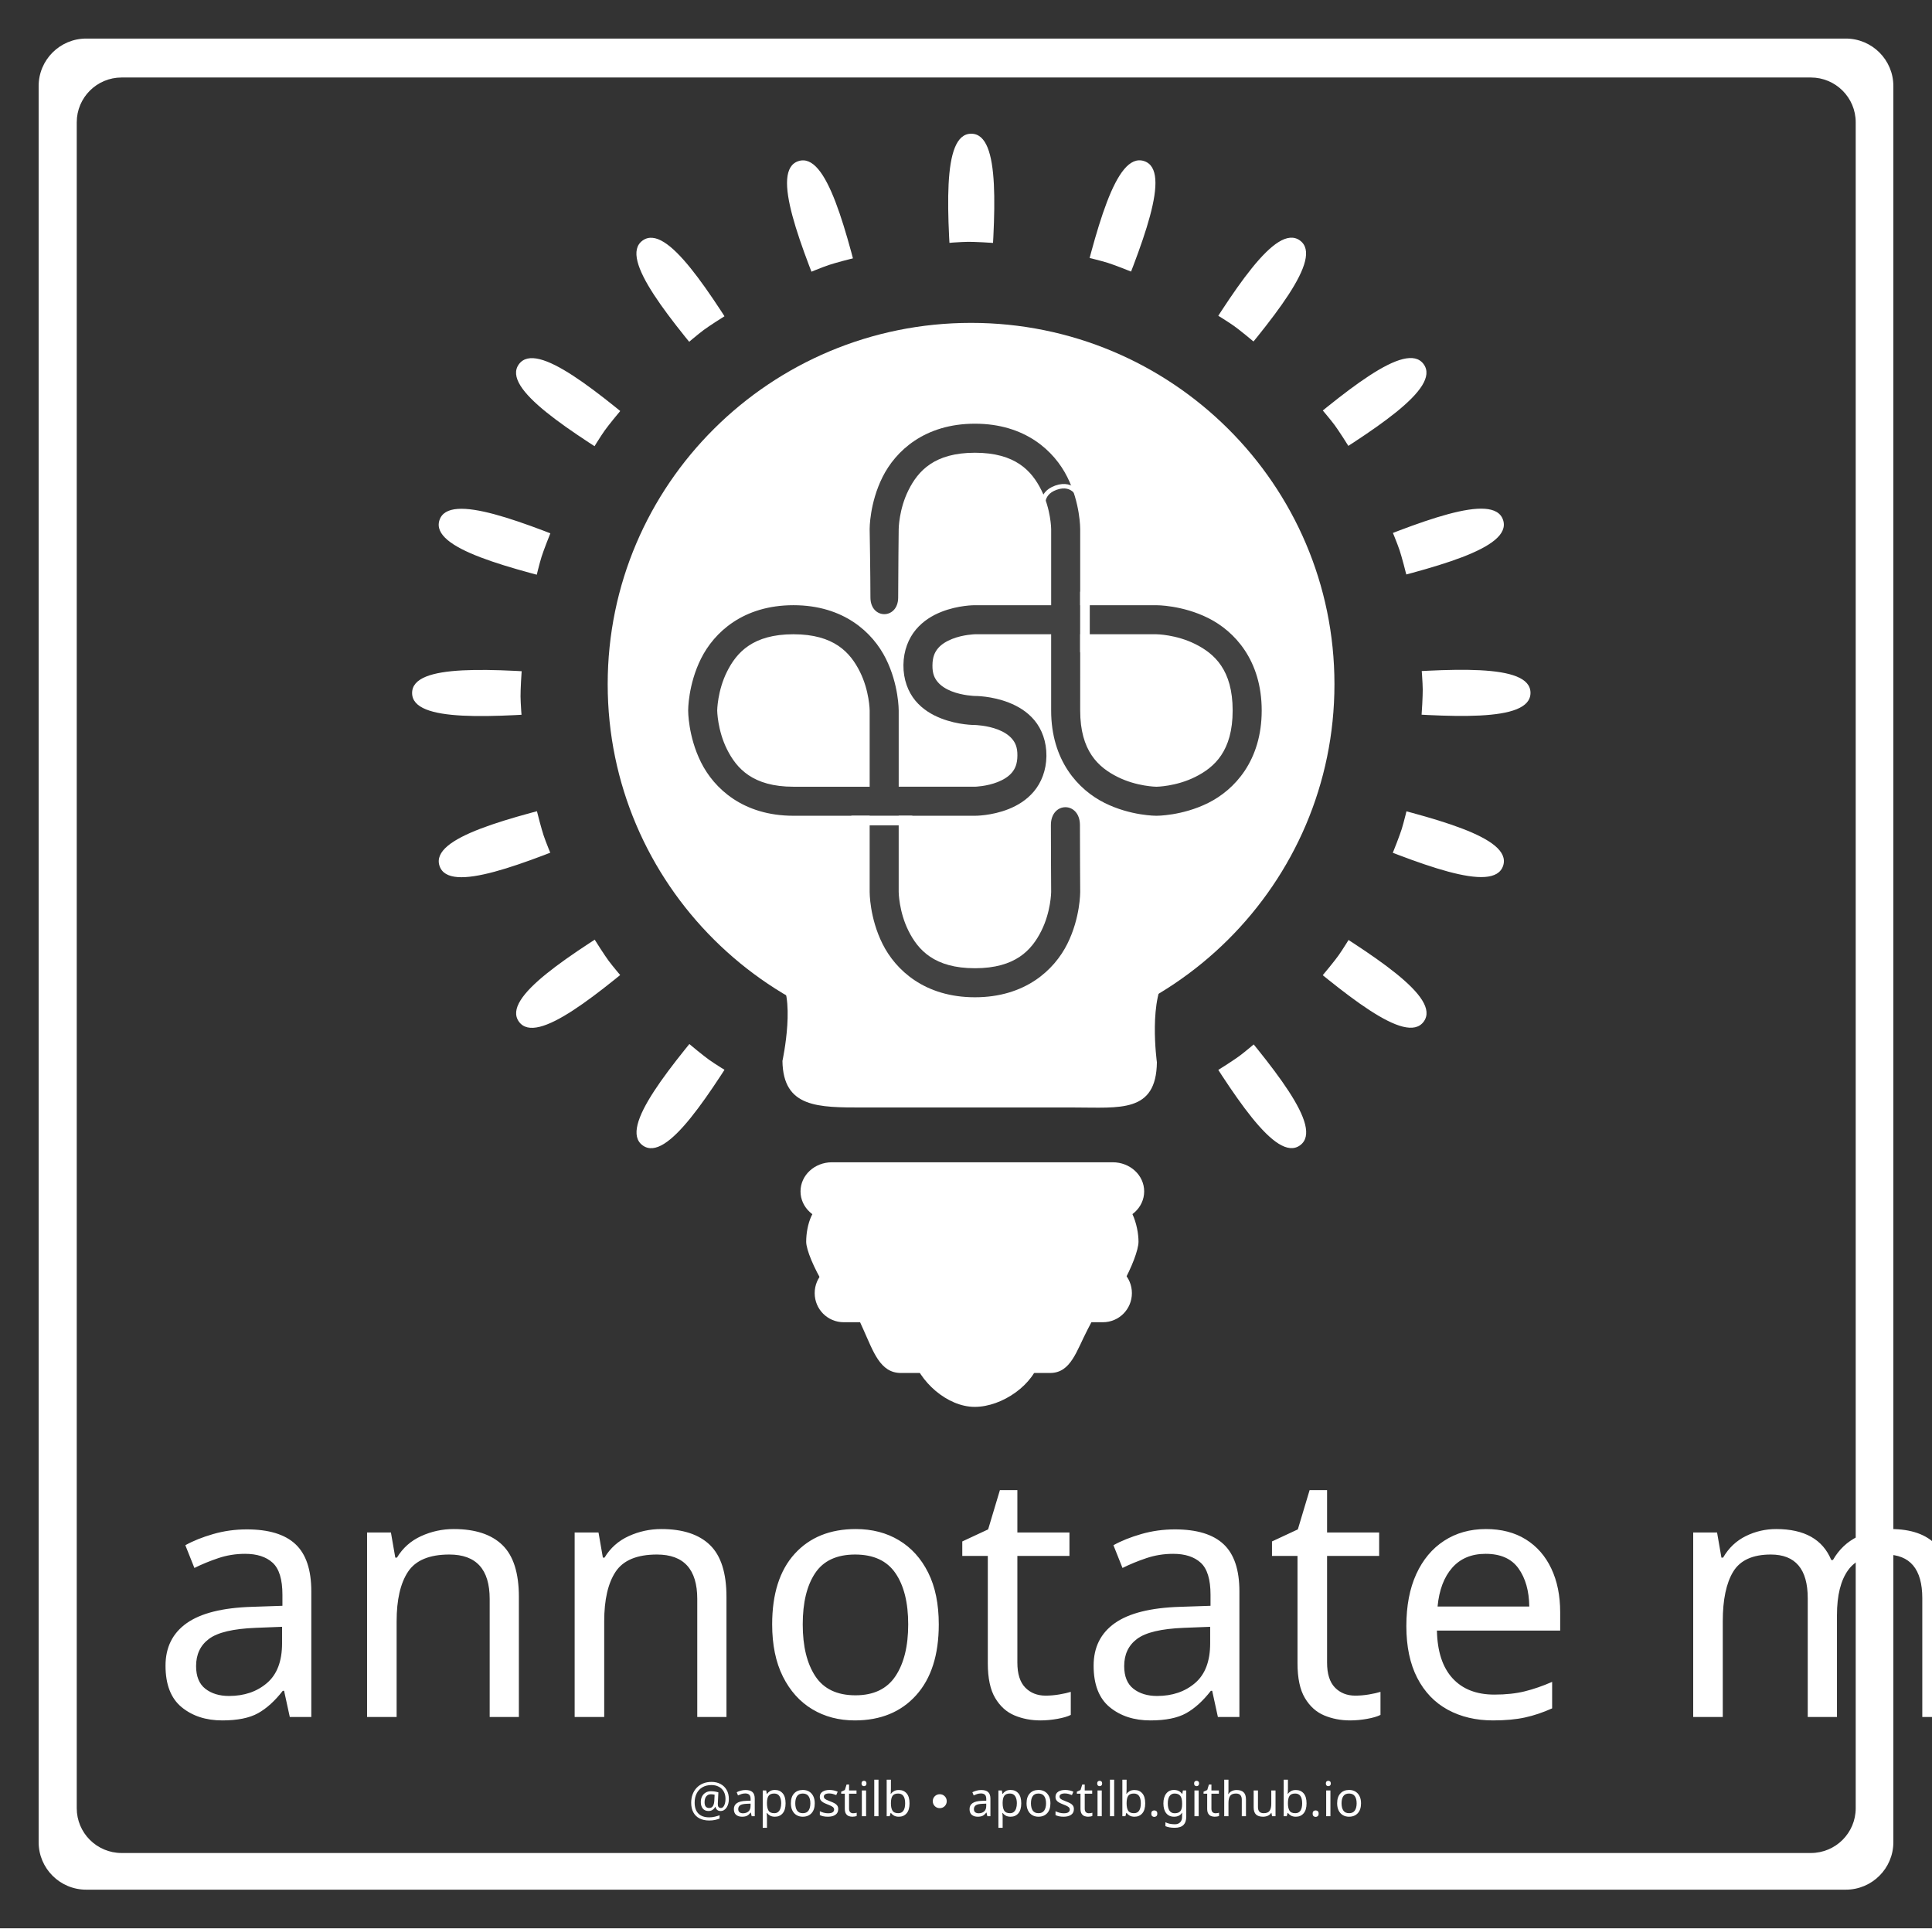
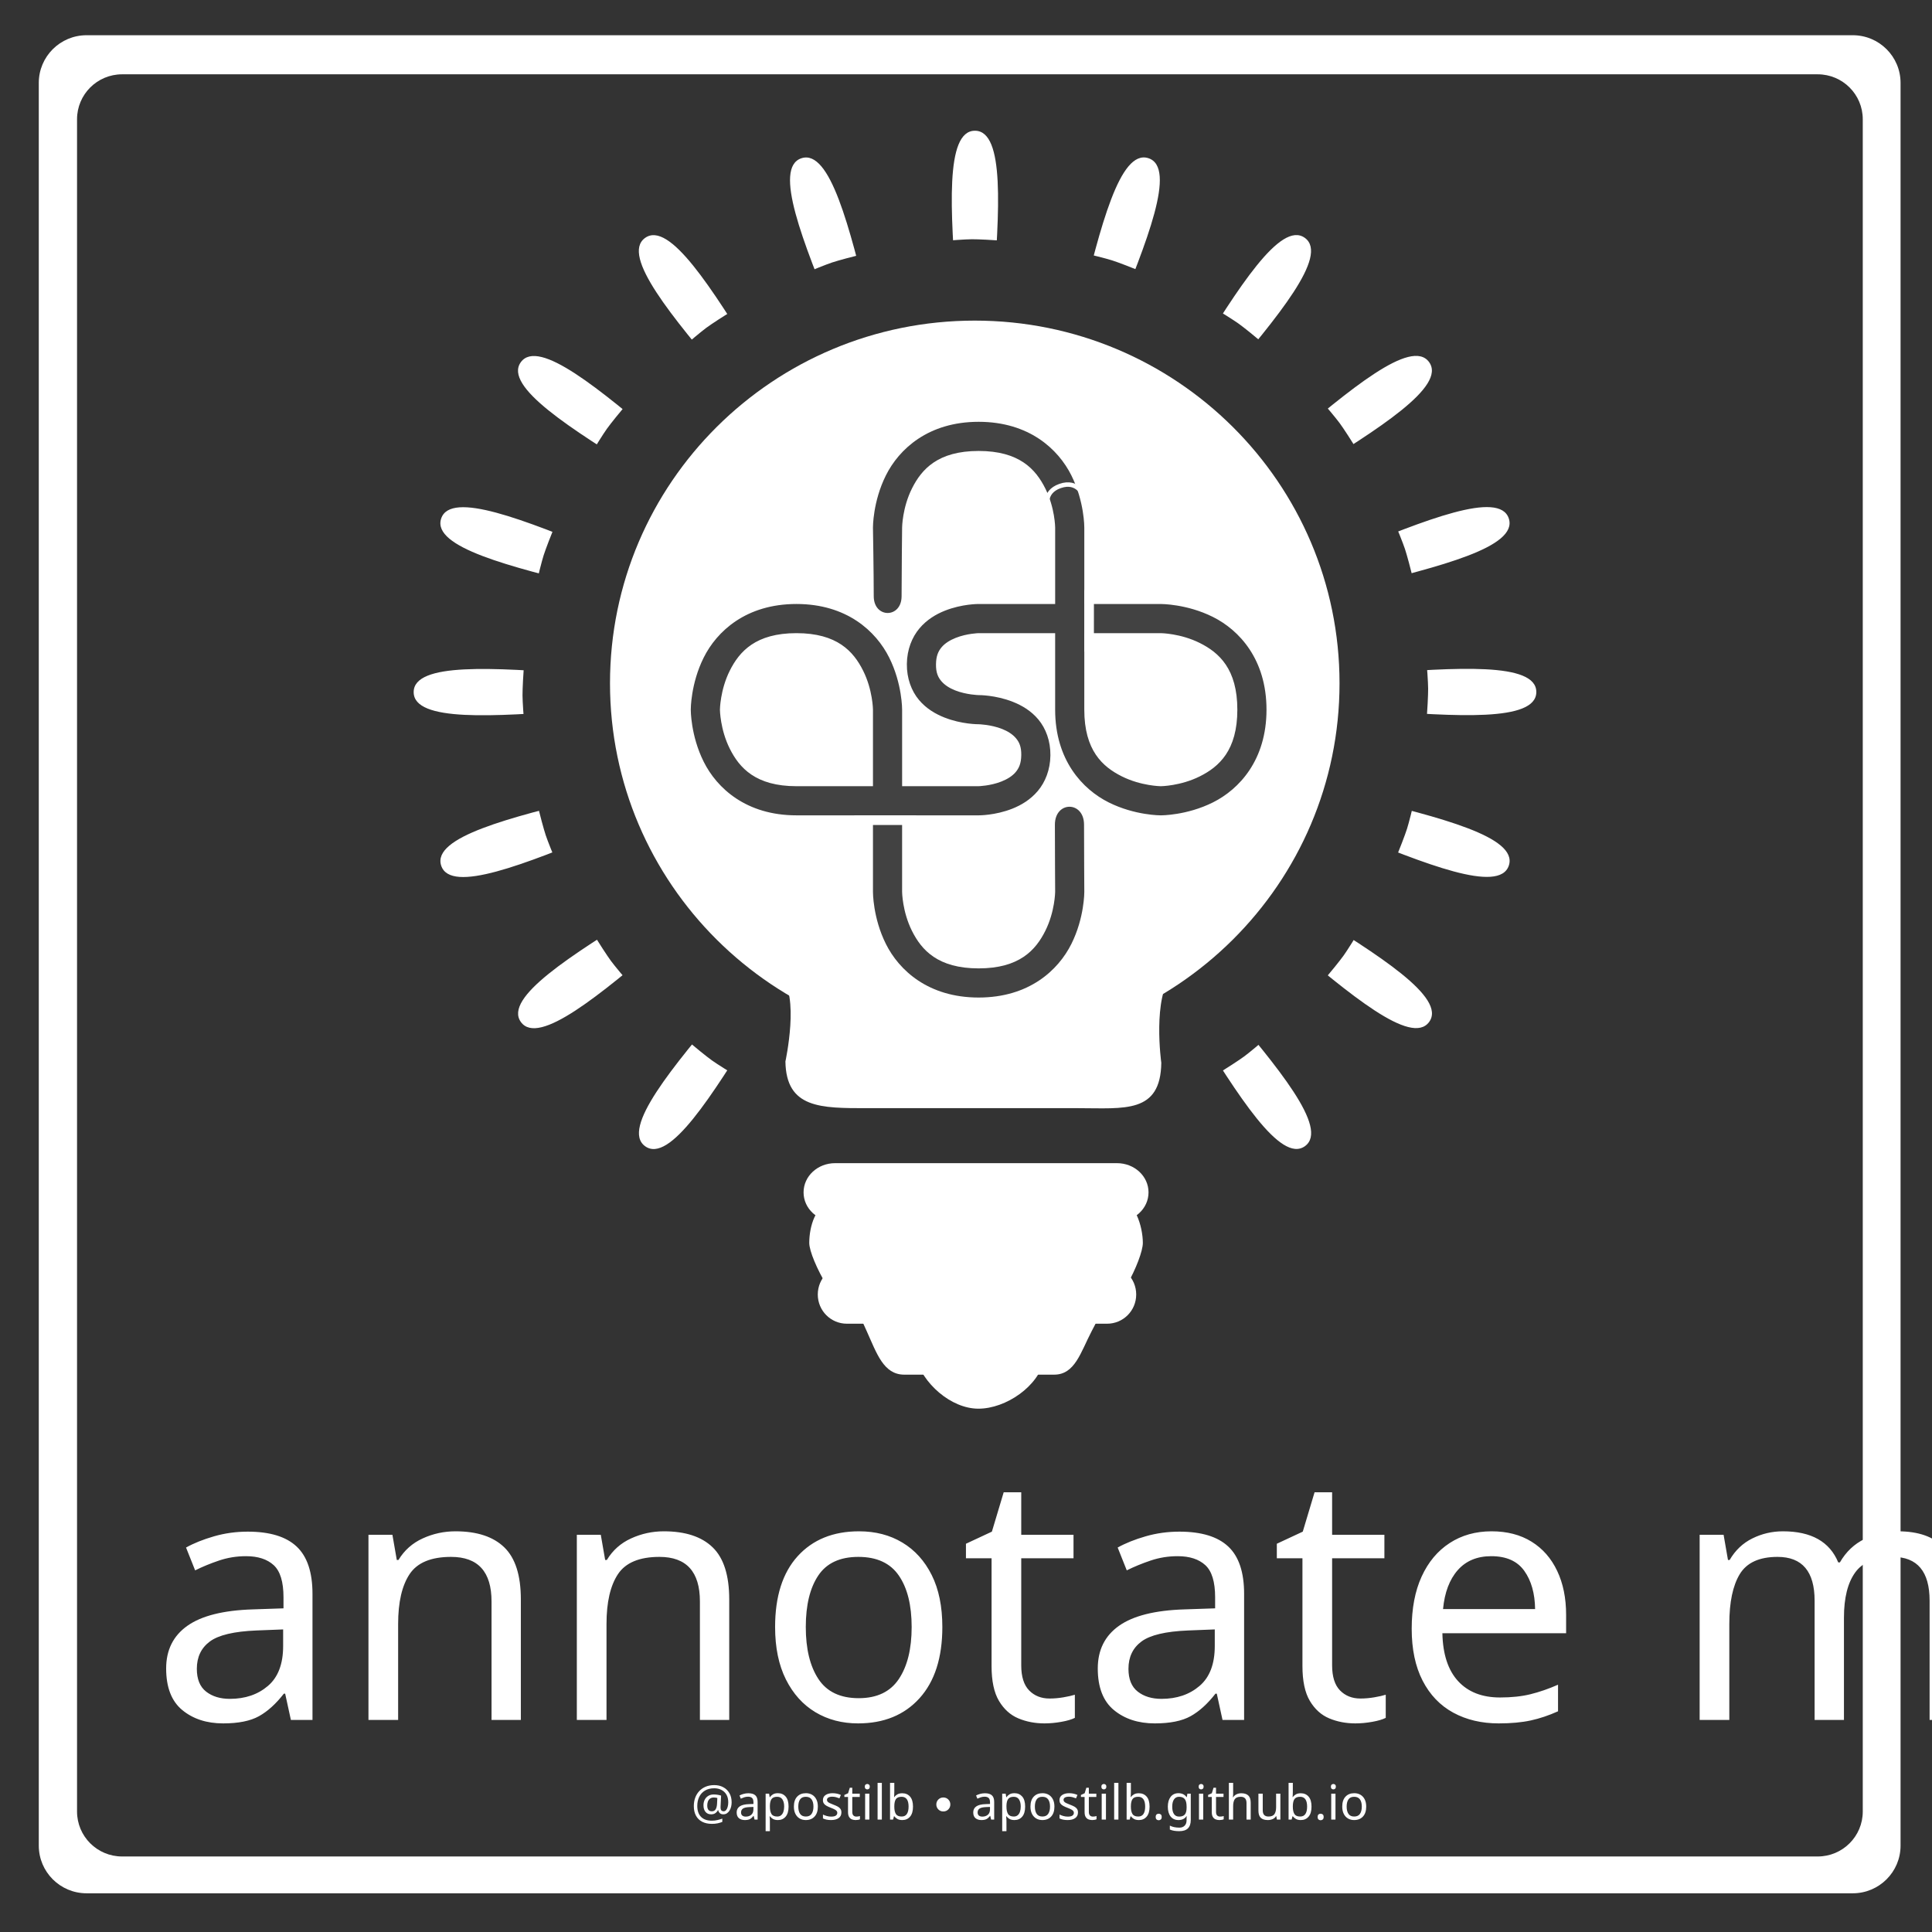
- <svg xmlns="http://www.w3.org/2000/svg" width="1003.803" height="1001.803" id="svg2" version="1.1">
+ <svg xmlns="http://www.w3.org/2000/svg" width="1000" height="1000" id="svg2" version="1.1">
  <defs id="defs4" />
-   <g id="layer1" transform="translate(3.585797,-50.55901)">
+   <g id="layer1" transform="translate(3.585797,-52.36223)">
    <rect style="color:#000000;display:inline;overflow:visible;visibility:visible;fill:#333333;fill-opacity:1;fill-rule:nonzero;stroke:none;stroke-width:0.5;marker:none;enable-background:accumulate" id="rect3865" width="1003.803" height="1001.803" x="-3.586" y="50.559" rx="0" ry="0" />
    <g id="g3046" transform="matrix(3.381609,0,0,3.374871,-152.6006,-2052.684)">
      <rect ry="7.312" y="629.144" x="50.003" height="284.968" width="284.968" id="rect3005-8" style="color:#000000;display:inline;overflow:visible;visibility:visible;fill:#ffffff;fill-opacity:1;fill-rule:nonzero;stroke:none;stroke-width:0.5;marker:none;enable-background:accumulate" />
      <rect ry="6.894" y="635.138" x="55.858" height="273.328" width="273.328" id="rect3005-4" style="color:#000000;display:inline;overflow:visible;visibility:visible;fill:#333333;fill-opacity:1;fill-rule:nonzero;stroke:none;stroke-width:0.5;marker:none;enable-background:accumulate" />
    </g>
    <g id="g3582" transform="matrix(1.649359,0,0,1.649359,-415.7552,-201.4509)">
      <g transform="matrix(1.640291,0,0,1.640291,240.217,-862.1731)" style="stroke:none" id="g6594">
        <path style="color:#000000;display:inline;overflow:visible;visibility:visible;fill:#ffffff;fill-opacity:1;fill-rule:nonzero;stroke:none;stroke-width:1.4;marker:none;enable-background:accumulate" id="path6588" d="m 255.569,286.353 c -9.34,6.788 -32.794,-52.772 -43.081,-47.529 -10.287,5.243 24.127,59.217 13.146,62.786 -10.981,3.57 -14.881,-60.323 -26.285,-58.515 -11.404,1.808 4.647,63.774 -6.9,63.776 -11.547,0.002 4.488,-61.969 -6.917,-63.774 -11.405,-1.805 -15.288,62.089 -26.27,58.522 -10.982,-3.567 23.418,-57.549 13.129,-62.79 -10.289,-5.241 -33.726,54.326 -43.068,47.54 -9.342,-6.786 40.055,-47.496 31.89,-55.66 -8.166,-8.164 -48.863,41.245 -55.651,31.904 -6.788,-9.34 52.772,-32.794 47.529,-43.081 -5.243,-10.287 -59.217,24.127 -62.786,13.146 -3.57,-10.981 60.323,-14.881 58.515,-26.285 -1.808,-11.404 -63.774,4.647 -63.776,-6.9 -0.002,-11.547 61.969,4.488 63.774,-6.917 1.805,-11.405 -62.089,-15.288 -58.522,-26.27 3.567,-10.982 57.549,23.418 62.79,13.129 5.241,-10.289 -54.326,-33.726 -47.54,-43.068 6.786,-9.342 47.496,40.055 55.66,31.89 8.164,-8.166 -41.245,-48.863 -31.904,-55.651 9.34,-6.788 32.794,52.772 43.081,47.529 10.287,-5.243 -24.127,-59.217 -13.146,-62.786 10.981,-3.57 14.881,60.323 26.285,58.515 11.404,-1.808 -4.647,-63.774 6.9,-63.776 11.547,-0.002 -4.488,61.969 6.917,63.774 11.405,1.805 15.288,-62.089 26.27,-58.522 10.982,3.567 -23.418,57.549 -13.129,62.79 10.289,5.241 33.726,-54.326 43.068,-47.54 9.342,6.786 -40.055,47.496 -31.89,55.66 8.166,8.164 48.863,-41.245 55.651,-31.904 6.788,9.34 -52.772,32.794 -47.529,43.081 5.243,10.287 59.217,-24.127 62.786,-13.146 3.57,10.981 -60.323,14.881 -58.515,26.285 1.808,11.404 63.774,-4.647 63.776,6.9 0.002,11.547 -61.969,-4.488 -63.774,6.917 -1.805,11.405 62.089,15.288 58.522,26.27 -3.567,10.982 -57.549,-23.418 -62.79,-13.129 -5.241,10.289 54.326,33.726 47.54,43.068 -6.786,9.342 -47.496,-40.055 -55.66,-31.89 -8.164,8.166 41.245,48.863 31.904,55.651 z" transform="translate(0,552.3622)" />
        <path style="color:#000000;display:inline;overflow:visible;visibility:visible;fill:#333333;fill-opacity:1;fill-rule:nonzero;stroke:none;stroke-width:1.4;marker:none;enable-background:accumulate" id="path6592" d="m 243.952,269.18 c -1.969,1.453 -9.365,6.063 -11.537,7.191 -2.172,1.127 -10.198,4.524 -12.52,5.297 -2.321,0.774 -10.781,2.873 -13.194,3.274 -2.414,0.401 -11.097,1.151 -13.544,1.169 -2.447,0.018 -11.141,-0.599 -13.56,-0.964 -2.42,-0.364 -10.91,-2.335 -13.243,-3.073 -2.333,-0.739 -10.41,-4.013 -12.599,-5.107 -2.189,-1.094 -9.654,-5.592 -11.645,-7.015 -1.991,-1.423 -8.661,-7.033 -10.404,-8.75 -1.743,-1.717 -7.454,-8.301 -8.907,-10.27 -1.453,-1.969 -6.063,-9.365 -7.191,-11.537 -1.127,-2.172 -4.524,-10.198 -5.297,-12.52 -0.774,-2.321 -2.873,-10.78 -3.274,-13.194 -0.401,-2.414 -1.151,-11.097 -1.169,-13.544 -0.018,-2.447 0.599,-11.141 0.964,-13.56 0.364,-2.42 2.335,-10.91 3.073,-13.243 0.739,-2.333 4.013,-10.41 5.107,-12.599 1.094,-2.189 5.592,-9.654 7.015,-11.645 1.423,-1.991 7.033,-8.661 8.75,-10.404 1.717,-1.743 8.301,-7.454 10.27,-8.907 1.969,-1.453 9.365,-6.063 11.537,-7.191 2.172,-1.127 10.198,-4.524 12.52,-5.297 2.321,-0.774 10.781,-2.873 13.194,-3.274 2.414,-0.401 11.097,-1.151 13.544,-1.169 2.447,-0.018 11.141,0.599 13.56,0.964 2.42,0.364 10.91,2.335 13.243,3.073 2.333,0.739 10.41,4.013 12.599,5.107 2.189,1.094 9.654,5.592 11.645,7.015 1.991,1.423 8.661,7.033 10.404,8.75 1.743,1.717 7.454,8.301 8.907,10.27 1.453,1.969 6.063,9.365 7.191,11.537 1.127,2.172 4.524,10.198 5.297,12.52 0.774,2.321 2.873,10.78 3.274,13.194 0.401,2.414 1.151,11.097 1.169,13.544 0.018,2.447 -0.599,11.141 -0.964,13.56 -0.364,2.42 -2.335,10.91 -3.073,13.243 -0.739,2.333 -4.013,10.41 -5.107,12.599 -1.094,2.189 -5.592,9.654 -7.015,11.645 -1.423,1.991 -7.033,8.661 -8.75,10.404 -1.717,1.743 -8.301,7.454 -10.27,8.907 z" transform="translate(0,552.3622)" />
      </g>
      <rect ry="4.878" y="492.013" x="492.119" height="83.186" width="131.223" id="rect6598" style="color:#000000;display:inline;overflow:visible;visibility:visible;fill:#333333;fill-opacity:1;fill-rule:nonzero;stroke:none;stroke-width:1.4;marker:none;enable-background:accumulate" />
      <g transform="matrix(1.821107,0,0,1.821107,213.6871,-979.0516)" id="g4069">
        <path id="path3925" d="m 250.714,187.5 c 0,34.518 -28.142,62.5 -62.857,62.5 C 153.142,250 125,222.018 125,187.5 c 0,-34.518 28.142,-62.5 62.857,-62.5 34.715,0 62.857,27.982 62.857,62.5 z" style="color:#000000;display:inline;overflow:visible;visibility:visible;fill:#ffffff;fill-opacity:1;fill-rule:nonzero;stroke:none;stroke-width:0.5;marker:none;enable-background:accumulate" transform="translate(0,552.3622)" />
        <path id="rect3939" d="m 169.286,214.286 36.429,0 c 7.914,0 22.117,16.741 16.215,23.326 -3.512,3.918 -1.929,15.282 -1.929,15.282 -0.117,8.794 -6.371,7.821 -14.286,7.821 l -36.429,0 c -7.914,0 -13.932,0.063 -14.058,-8.048 0,0 2.532,-11.649 -0.871,-14.572 -7.02,-6.031 7.015,-23.808 14.929,-23.808 z" style="color:#000000;display:inline;overflow:visible;visibility:visible;fill:#ffffff;fill-opacity:1;fill-rule:nonzero;stroke:none;stroke-width:0.5;marker:none;enable-background:accumulate" transform="translate(0,552.3622)" />
      </g>
      <g transform="matrix(1.639786,0,0,1.639786,246.7945,-858.5827)" id="g3190">
        <g id="g4062" transform="matrix(1.01565,0,0,1.176697,-1.7496,-130.2312)">
          <path style="color:#000000;display:inline;overflow:visible;visibility:visible;fill:#ffffff;fill-opacity:1;fill-rule:nonzero;stroke:none;stroke-width:0.5;marker:none;enable-background:accumulate" d="m 160.952,824.573 53.096,0 c 3.297,0 5.952,2.12 5.952,4.753 0,2.633 -2.655,4.753 -5.952,4.753 l -53.096,0 c -3.297,0 -5.952,-2.12 -5.952,-4.753 0,-2.633 2.655,-4.753 5.952,-4.753 z" id="rect3941" />
          <path style="color:#000000;display:inline;overflow:visible;visibility:visible;fill:#ffffff;fill-opacity:1;fill-rule:nonzero;stroke:none;stroke-width:0.5;marker:none;enable-background:accumulate" d="m 160.46,831.074 53.768,-0.559 c 3.188,-0.033 4.701,4.396 4.701,7.03 0,2.633 -5.204,11.716 -8.393,11.734 l -45.377,0.261 c -3.189,0.018 -9.087,-9.362 -9.087,-11.995 0,-2.633 1.2,-6.437 4.388,-6.47 z" id="rect3941-7" />
          <path style="color:#000000;display:inline;overflow:visible;visibility:visible;fill:#ffffff;fill-opacity:1;fill-rule:nonzero;stroke:none;stroke-width:0.5;marker:none;enable-background:accumulate" d="m 163.173,841.18 49.012,0 c 3.044,0 5.494,2.12 5.494,4.753 0,2.633 -2.45,4.753 -5.494,4.753 l -49.012,0 c -3.044,0 -5.494,-2.12 -5.494,-4.753 0,-2.633 2.45,-4.753 5.494,-4.753 z" id="rect3941-7-5" />
          <path transform="matrix(0.5031142,0,0,1,93.92857,559.2119)" style="color:#000000;display:inline;overflow:visible;visibility:visible;fill:#ffffff;fill-opacity:1;fill-rule:nonzero;stroke:none;stroke-width:0.5;marker:none;enable-background:accumulate" d="m 211.507,297.338 c -2.102,4.297 -14.308,7.955 -24.629,7.955 -10.321,0 -21.037,-4.158 -23.58,-8.41 -2.446,-4.09 13.259,-7.5 23.58,-7.5 10.321,0 27.075,2.955 24.629,7.955 z" id="path4055" />
          <path style="color:#000000;display:inline;overflow:visible;visibility:visible;fill:#ffffff;fill-opacity:1;fill-rule:nonzero;stroke:none;stroke-width:0.5;marker:none;enable-background:accumulate" d="m 173.972,842.591 28.242,0 c 3.918,0 11.981,1.169 9.885,4.644 l -2.813,4.663 c -2.096,3.475 -3.154,7.072 -7.072,7.072 l -28.242,0 c -3.918,0 -5.2,-3.502 -7.072,-7.072 l -2.286,-4.36 c -1.871,-3.569 5.44,-4.947 9.357,-4.947 z" id="rect4057" />
        </g>
      </g>
      <g transform="matrix(1.829562,0,0,1.829562,213.6378,-994.3452)" id="g4509">
        <path style="color:#000000;font-style:normal;font-variant:normal;font-weight:normal;font-stretch:normal;font-size:medium;line-height:normal;font-family:Sans;-inkscape-font-specification:Sans;text-indent:0;text-align:start;text-decoration:none;text-decoration-line:none;letter-spacing:normal;word-spacing:normal;text-transform:none;direction:ltr;block-progression:tb;writing-mode:lr-tb;baseline-shift:baseline;text-anchor:start;display:inline;overflow:visible;visibility:visible;fill:#424242;fill-opacity:1;stroke:none;stroke-width:5;marker:none;enable-background:accumulate" d="m 205.804,731.201 0,-13.125 c 0,0 0.033,-4.435 -2.219,-8.938 -2.251,-4.503 -7.26,-9.188 -15.906,-9.188 l -1e-5,0 c -8.646,0 -13.655,4.685 -15.906,9.188 -2.251,4.503 -2.219,8.938 -2.219,8.938 0,0 0.134,7.857 0.134,11.786 0,3.839 4.777,3.839 4.777,0 0,-3.929 0.089,-11.786 0.089,-11.786 0,0 0.033,-3.378 1.688,-6.688 1.655,-3.31 4.458,-6.438 11.438,-6.438 6.979,0 9.783,3.128 11.438,6.438 1.655,3.31 1.688,6.688 1.688,6.688 l 0,13.125 -13.125,0 c 0,0 -2.837,-0.032 -5.812,1.156 -1.488,0.594 -3.071,1.52 -4.344,3.031 -1.273,1.512 -2.128,3.622 -2.156,6.094 -0.028,2.482 0.791,4.632 2.062,6.156 1.272,1.524 2.875,2.437 4.375,3.031 2.999,1.188 5.875,1.156 5.875,1.156 0,0 2.098,0.047 4.031,0.812 0.967,0.383 1.813,0.921 2.375,1.594 0.562,0.673 0.923,1.45 0.906,2.875 -0.016,1.434 -0.392,2.252 -0.969,2.938 -0.577,0.686 -1.45,1.212 -2.406,1.594 -1.913,0.764 -3.938,0.812 -3.938,0.812 l -13.125,0 0,-13.125 c 0,0 0.033,-4.435 -2.219,-8.938 -2.251,-4.503 -7.26,-9.188 -15.906,-9.188 -8.646,0 -13.655,4.685 -15.906,9.188 -2.251,4.503 -2.219,8.938 -2.219,8.938 0,0 -0.033,4.435 2.219,8.938 2.251,4.503 7.26,9.188 15.906,9.188 l 13.125,0 0,13.125 c 0,0 -0.033,4.435 2.219,8.938 2.251,4.503 7.26,9.188 15.906,9.188 8.646,0 13.655,-4.685 15.906,-9.188 2.251,-4.503 2.219,-8.938 2.219,-8.938 0,0 -0.045,-7.679 -0.045,-11.518 0,-4.107 -5,-4.107 -5,0 0,3.839 0.045,11.518 0.045,11.518 0,0 -0.033,3.378 -1.688,6.688 -1.655,3.31 -4.458,6.438 -11.438,6.438 -6.979,0 -9.783,-3.128 -11.438,-6.438 -1.655,-3.31 -1.688,-6.688 -1.688,-6.688 l 0,-13.125 13.125,0 c 0,0 2.837,0.032 5.812,-1.156 1.488,-0.594 3.071,-1.52 4.344,-3.031 1.273,-1.512 2.128,-3.622 2.156,-6.094 0.028,-2.482 -0.791,-4.632 -2.062,-6.156 -1.272,-1.524 -2.875,-2.437 -4.375,-3.031 -2.999,-1.188 -5.875,-1.156 -5.875,-1.156 0,0 -2.098,-0.047 -4.031,-0.812 -0.967,-0.383 -1.813,-0.921 -2.375,-1.594 -0.562,-0.673 -0.923,-1.45 -0.906,-2.875 0.016,-1.434 0.392,-2.252 0.969,-2.938 0.577,-0.686 1.45,-1.212 2.406,-1.594 1.913,-0.764 3.938,-0.812 3.938,-0.812 l 13.125,0 0,13.125 c 0,8.646 4.685,13.655 9.188,15.906 4.503,2.251 8.938,2.219 8.938,2.219 0,0 4.435,0.033 8.938,-2.219 4.503,-2.251 9.188,-7.26 9.188,-15.906 0,-8.646 -4.685,-13.655 -9.188,-15.906 -4.503,-2.251 -8.938,-2.219 -8.938,-2.219 l -6.562,0 m -55.938,5 c 6.979,0 9.783,3.128 11.438,6.438 1.655,3.31 1.688,6.688 1.688,6.688 l 0,13.125 -13.125,0 c -6.979,0 -9.783,-3.128 -11.438,-6.438 -1.655,-3.31 -1.688,-6.688 -1.688,-6.688 0,0 0.033,-3.378 1.688,-6.688 1.655,-3.31 4.458,-6.438 11.438,-6.438 z m 49.375,0 c 0,0 4.375,0 6.562,0 2.188,0 6.562,0 6.562,0 0,0 3.378,0.033 6.688,1.688 3.31,1.655 6.438,4.458 6.438,11.438 0,6.979 -3.128,9.783 -6.438,11.438 -3.31,1.655 -6.688,1.688 -6.688,1.688 0,0 -3.378,-0.033 -6.688,-1.688 -3.31,-1.655 -6.438,-4.458 -6.438,-11.438 z" id="path4459" />
        <path id="rect4481" d="m 166.532,767.444 10.241,0 c 0.189,0 0.341,0.152 0.341,0.341 l 0,0.976 c 0,0.189 -0.152,0.341 -0.341,0.341 l -10.241,0 c -0.189,0 -0.341,-0.152 -0.341,-0.341 l 0,-0.976 c 0,-0.189 0.152,-0.341 0.341,-0.341 z" style="color:#000000;display:inline;overflow:visible;visibility:visible;fill:#ffffff;fill-opacity:1;fill-rule:nonzero;stroke:none;stroke-width:4.4;marker:none;enable-background:accumulate" />
        <path id="rect4481-7" d="m -739.164,205.96 10.241,0 c 0.189,0 0.341,0.152 0.341,0.341 l 0,0.976 c 0,0.189 -0.152,0.341 -0.341,0.341 l -10.241,0 c -0.189,0 -0.341,-0.152 -0.341,-0.341 l 0,-0.976 c 0,-0.189 0.152,-0.341 0.341,-0.341 z" style="color:#000000;display:inline;overflow:visible;visibility:visible;fill:#ffffff;fill-opacity:1;fill-rule:nonzero;stroke:none;stroke-width:4.4;marker:none;enable-background:accumulate" transform="matrix(2.2369811e-4,-1,1,2.2369811e-4,0,0)" />
        <path style="fill:none;stroke:#ffffff;stroke-width:0.765;stroke-linecap:butt;stroke-linejoin:miter;stroke-miterlimit:4;stroke-dasharray:none;stroke-opacity:1" d="m 199.553,714.797 c 0,0 -0.964,-2.775 2.106,-3.841 3.07,-1.066 4.034,1.709 4.034,1.709" id="path4507" />
      </g>
    </g>
    <flowRoot xml:space="preserve" id="flowRoot3617" style="font-style:normal;font-variant:normal;font-weight:300;font-stretch:normal;font-size:40px;line-height:125%;font-family:'Footlight MT Light';-inkscape-font-specification:'Footlight MT Light,  Light';letter-spacing:0px;word-spacing:0px;writing-mode:tb-rl;fill:#000000;fill-opacity:1;stroke:none;stroke-width:1px;stroke-linecap:butt;stroke-linejoin:miter;stroke-opacity:1" transform="matrix(0,-2.774699,2.774699,0,449.2323,2914.071)">
      <flowRegion id="flowRegion3619">
        <rect id="rect3621" width="220" height="840" x="700" y="80" style="font-style:normal;font-variant:normal;font-weight:300;font-stretch:normal;font-family:'Footlight MT Light';-inkscape-font-specification:'Footlight MT Light,  Light';writing-mode:tb-rl" />
      </flowRegion>
      <flowPara id="flowPara3623" style="font-style:normal;font-variant:normal;font-weight:300;font-stretch:normal;font-family:'Footlight MT Light';-inkscape-font-specification:'Footlight MT Light,  Light';writing-mode:lr-tb" />
    </flowRoot>
    <text xml:space="preserve" style="font-style:normal;font-variant:normal;font-weight:300;font-stretch:normal;font-size:176.662px;line-height:125%;font-family:'Footlight MT Light';-inkscape-font-specification:'Footlight MT Light,  Light';letter-spacing:0px;word-spacing:0px;fill:#000000;fill-opacity:1;stroke:none;stroke-width:1px;stroke-linecap:butt;stroke-linejoin:miter;stroke-opacity:1" x="75.295" y="931.19" id="text3625" transform="scale(0.9878959,1.012252)">
      <tspan id="tspan3627" x="75.295" y="931.19" style="font-style:normal;font-variant:normal;font-weight:normal;font-stretch:normal;font-family:'Fjalla One';-inkscape-font-specification:'Fjalla One';fill:#ffffff">annotate me</tspan>
    </text>
    <text xml:space="preserve" style="font-style:normal;font-weight:normal;font-size:40px;line-height:125%;font-family:sans-serif;letter-spacing:0px;word-spacing:0px;fill:#000000;fill-opacity:1;stroke:none;stroke-width:1px;stroke-linecap:butt;stroke-linejoin:miter;stroke-opacity:1" x="1623.517" y="237.775" id="text3629">
      <tspan id="tspan3631" x="1623.517" y="237.775" />
    </text>
    <text xml:space="preserve" style="font-style:normal;font-weight:normal;font-size:40px;line-height:125%;font-family:sans-serif;letter-spacing:0px;word-spacing:0px;fill:#000000;fill-opacity:1;stroke:none;stroke-width:1px;stroke-linecap:butt;stroke-linejoin:miter;stroke-opacity:1" x="354.08" y="994.172" id="text4175">
      <tspan id="tspan4177" x="354.08" y="994.172" style="font-style:normal;font-variant:normal;font-weight:normal;font-stretch:normal;font-size:25px;font-family:'Fjalla One';-inkscape-font-specification:'Fjalla One';fill:#ffffff;fill-opacity:1">@apostilb ∙ apostilb.github.io</tspan>
    </text>
  </g>
-   <g id="layer2" style="display:inline" transform="translate(3.585797,501.8032)" />
+   <g id="layer2" style="display:inline" transform="translate(3.585797,500)" />
</svg>
